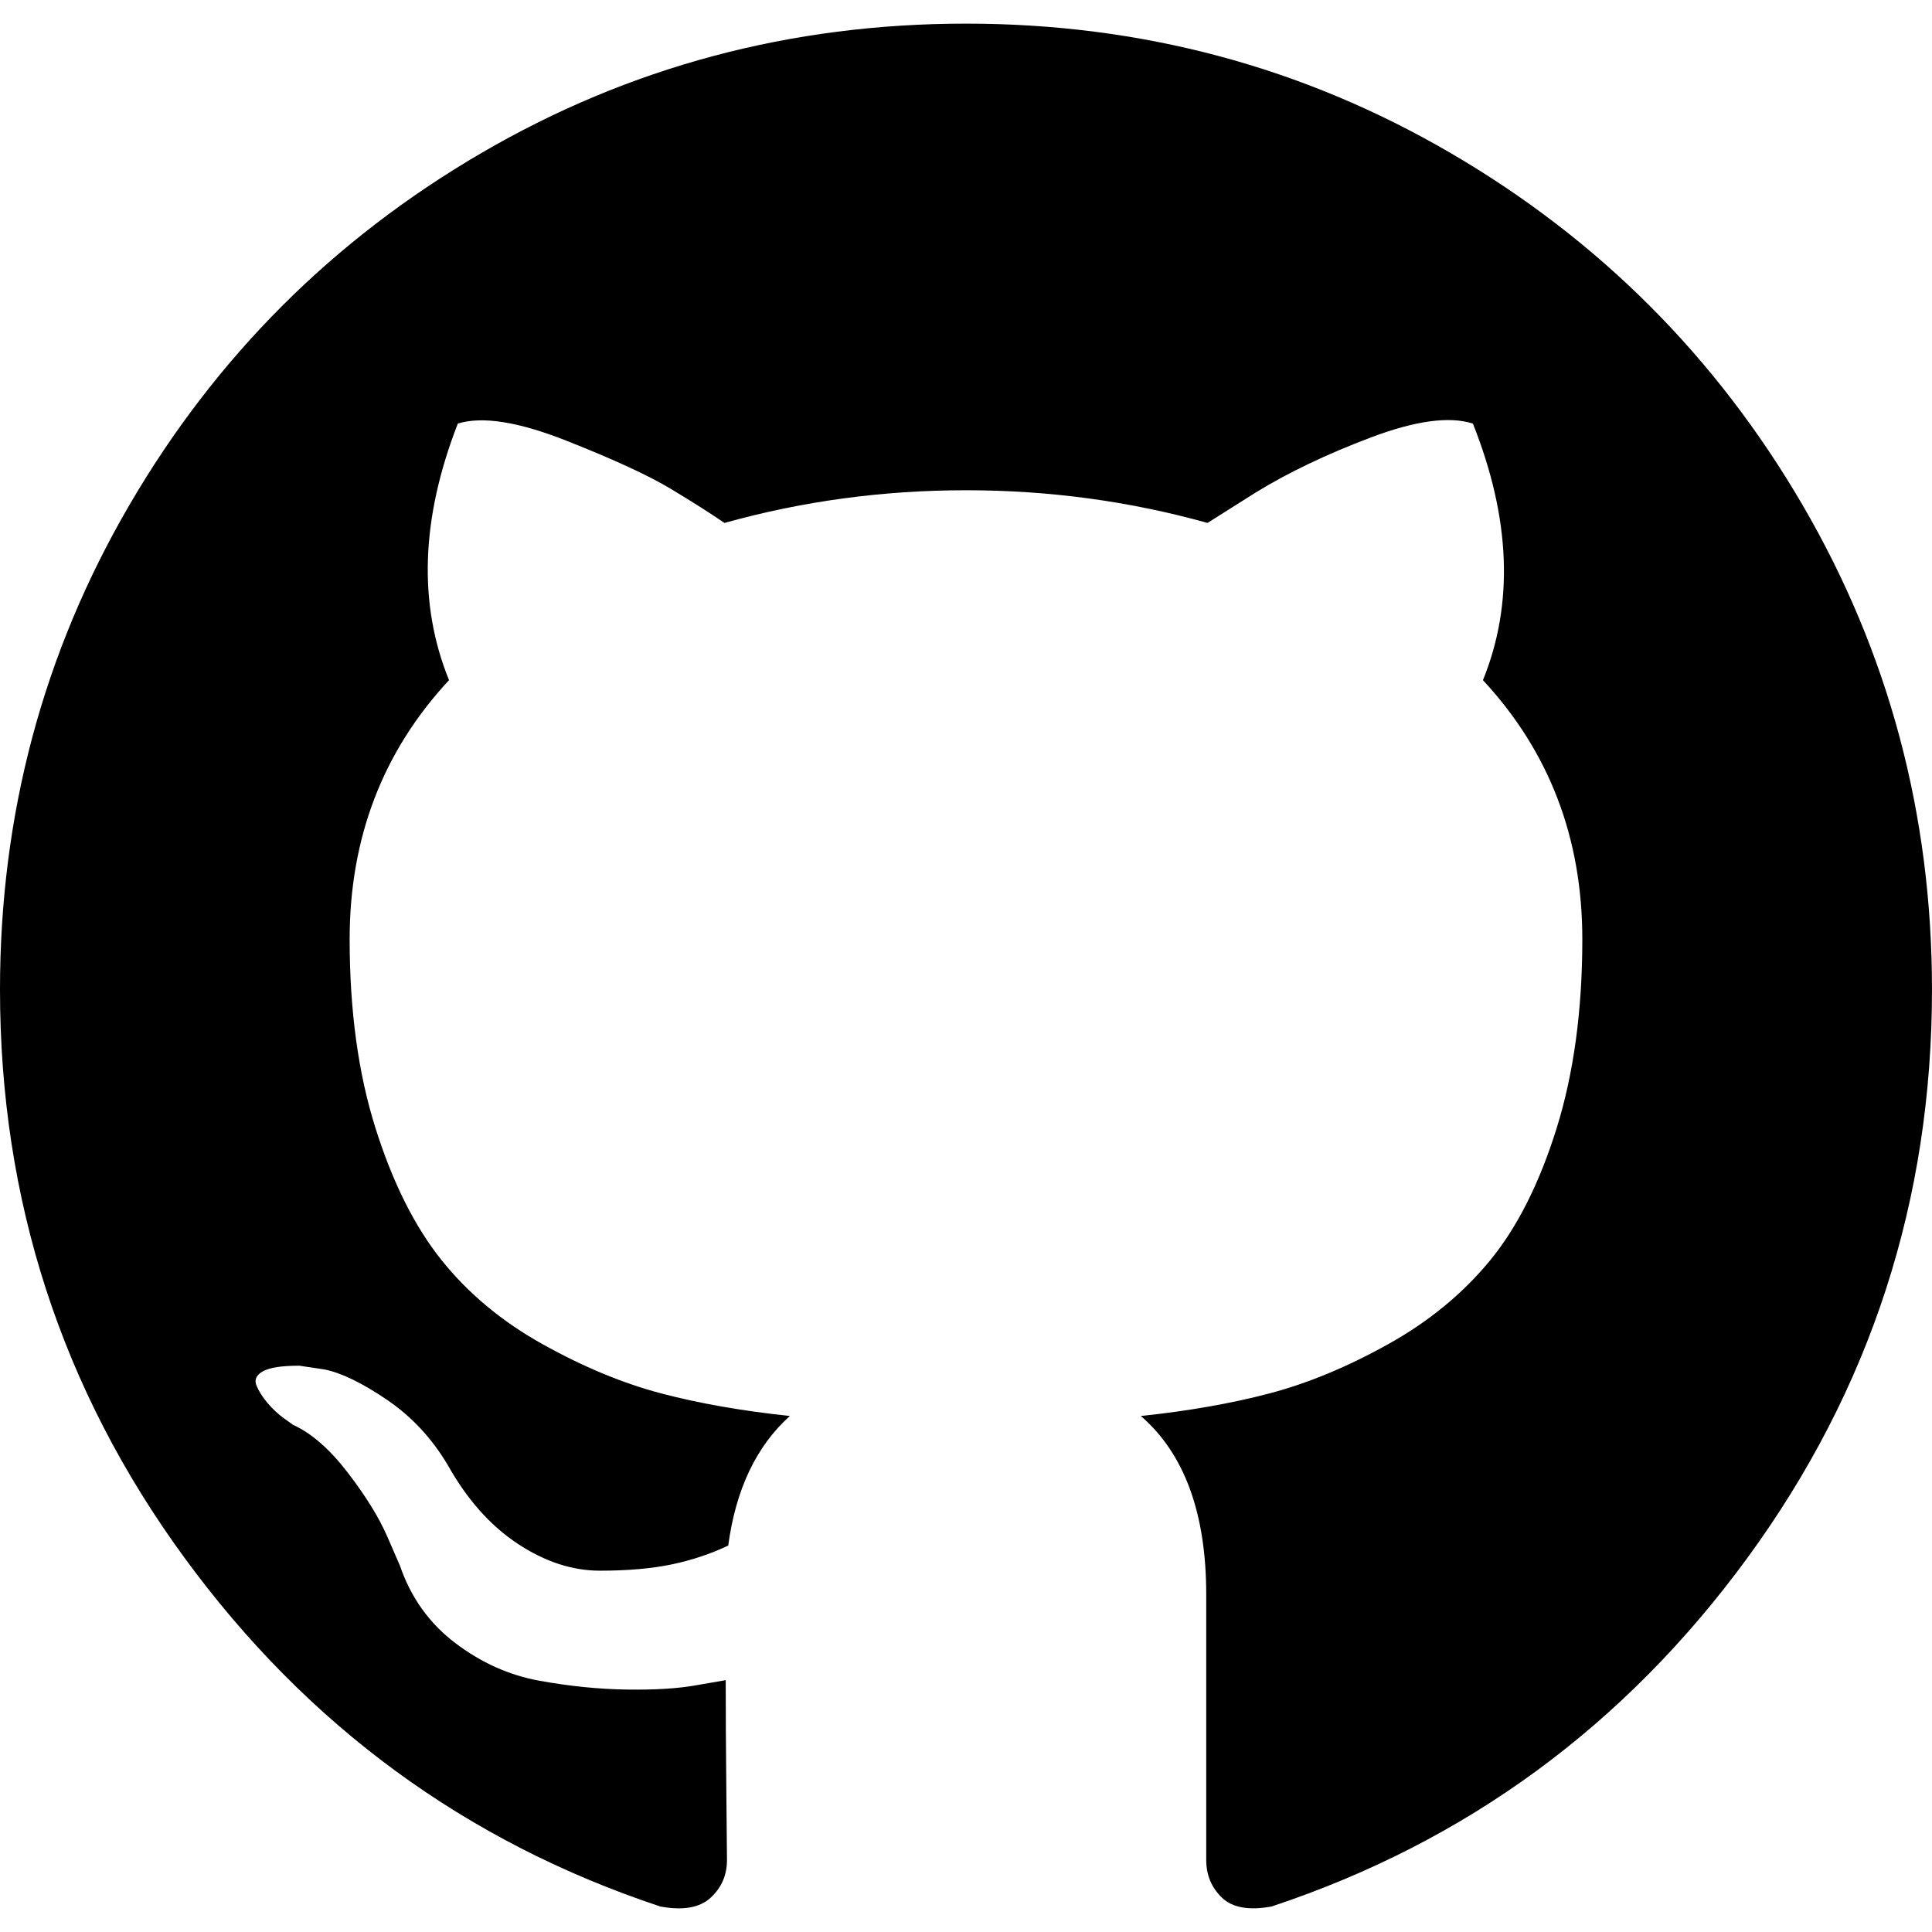
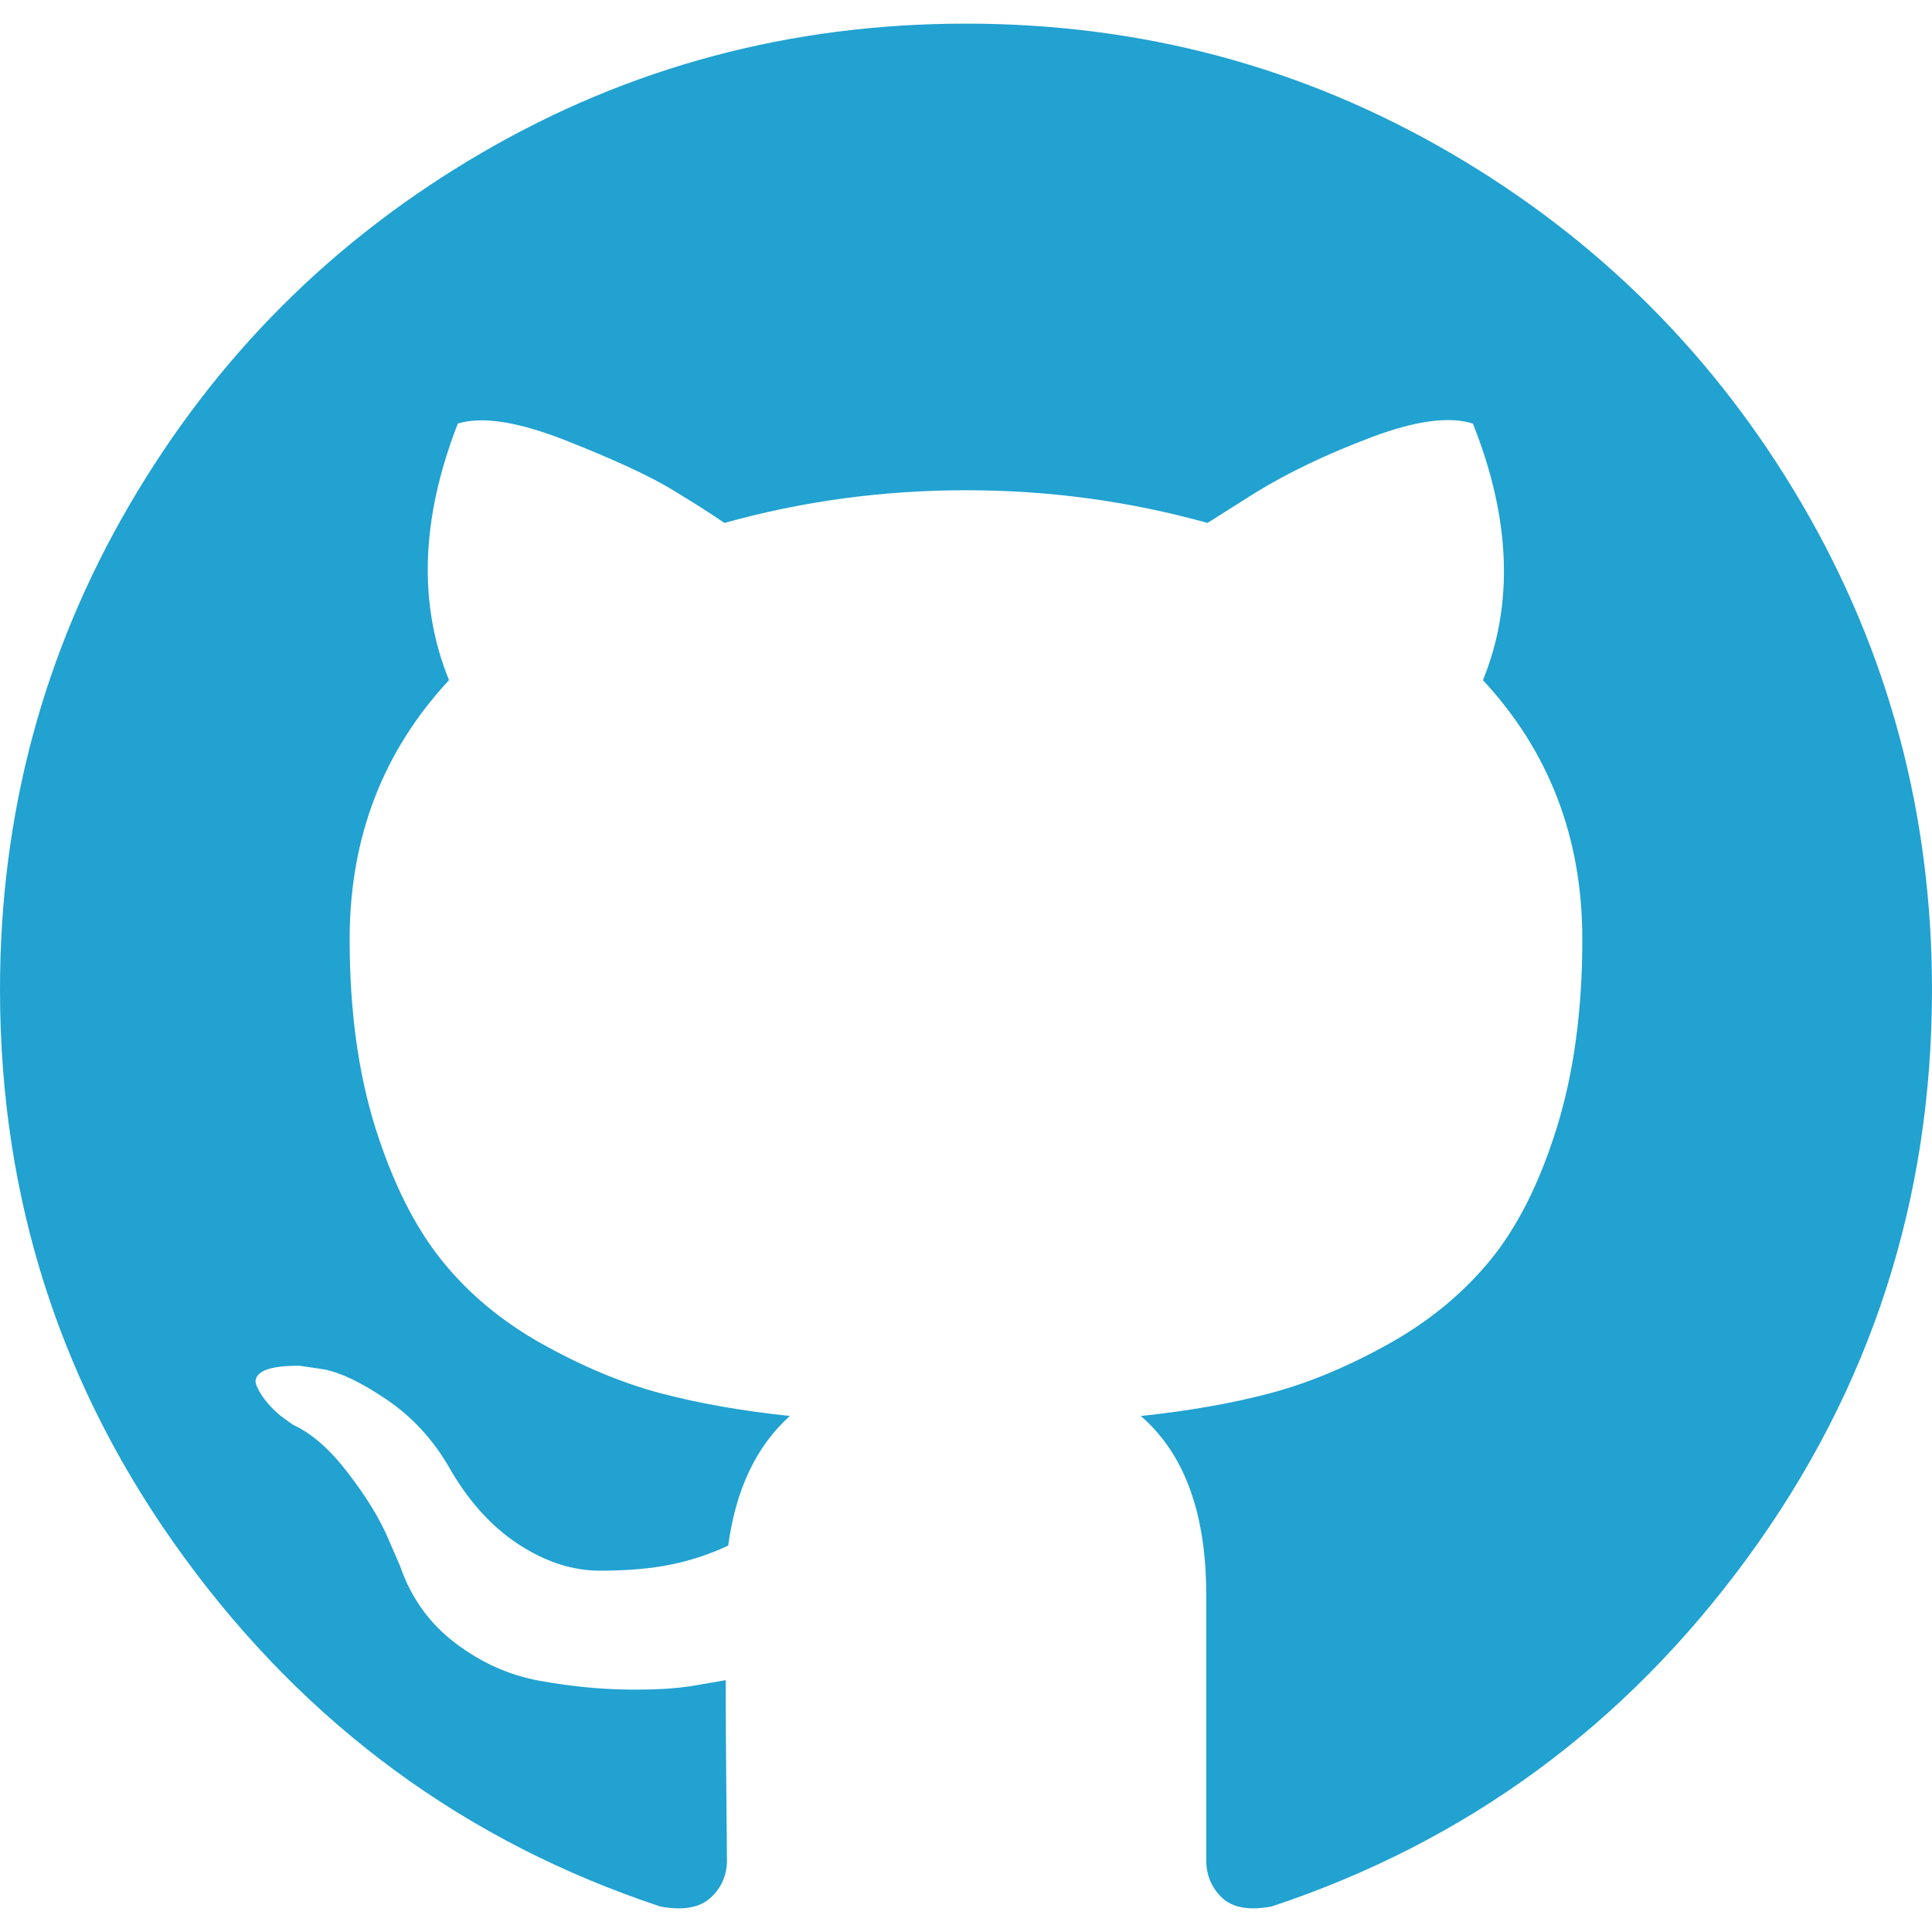
<svg xmlns="http://www.w3.org/2000/svg" version="1.1" id="Capa_1" x="0px" y="0px" width="438.549px" height="438.549px" viewBox="0 0 438.549 438.549" style="enable-background:new 0 0 438.549 438.549;" xml:space="preserve">
  <g>
-     <path d="M409.132,114.573c-19.608-33.596-46.205-60.194-79.798-79.8C295.736,15.166,259.057,5.365,219.271,5.365   c-39.781,0-76.472,9.804-110.063,29.408c-33.596,19.605-60.192,46.204-79.8,79.8C9.803,148.168,0,184.854,0,224.63   c0,47.78,13.94,90.745,41.827,128.906c27.884,38.164,63.906,64.572,108.063,79.227c5.14,0.954,8.945,0.283,11.419-1.996   c2.475-2.282,3.711-5.14,3.711-8.562c0-0.571-0.049-5.708-0.144-15.417c-0.098-9.709-0.144-18.179-0.144-25.406l-6.567,1.136   c-4.187,0.767-9.469,1.092-15.846,1c-6.374-0.089-12.991-0.757-19.842-1.999c-6.854-1.231-13.229-4.086-19.13-8.559   c-5.898-4.473-10.085-10.328-12.56-17.556l-2.855-6.57c-1.903-4.374-4.899-9.233-8.992-14.559   c-4.093-5.331-8.232-8.945-12.419-10.848l-1.999-1.431c-1.332-0.951-2.568-2.098-3.711-3.429c-1.142-1.331-1.997-2.663-2.568-3.997   c-0.572-1.335-0.098-2.43,1.427-3.289c1.525-0.859,4.281-1.276,8.28-1.276l5.708,0.853c3.807,0.763,8.516,3.042,14.133,6.851   c5.614,3.806,10.229,8.754,13.846,14.842c4.38,7.806,9.657,13.754,15.846,17.847c6.184,4.093,12.419,6.136,18.699,6.136   c6.28,0,11.704-0.476,16.274-1.423c4.565-0.952,8.848-2.383,12.847-4.285c1.713-12.758,6.377-22.559,13.988-29.41   c-10.848-1.14-20.601-2.857-29.264-5.14c-8.658-2.286-17.605-5.996-26.835-11.14c-9.235-5.137-16.896-11.516-22.985-19.126   c-6.09-7.614-11.088-17.61-14.987-29.979c-3.901-12.374-5.852-26.648-5.852-42.826c0-23.035,7.52-42.637,22.557-58.817   c-7.044-17.318-6.379-36.732,1.997-58.24c5.52-1.715,13.706-0.428,24.554,3.853c10.85,4.283,18.794,7.952,23.84,10.994   c5.046,3.041,9.089,5.618,12.135,7.708c17.705-4.947,35.976-7.421,54.818-7.421s37.117,2.474,54.823,7.421l10.849-6.849   c7.419-4.57,16.18-8.758,26.262-12.565c10.088-3.805,17.802-4.853,23.134-3.138c8.562,21.509,9.325,40.922,2.279,58.24   c15.036,16.18,22.559,35.787,22.559,58.817c0,16.178-1.958,30.497-5.853,42.966c-3.9,12.471-8.941,22.457-15.125,29.979   c-6.191,7.521-13.901,13.85-23.131,18.986c-9.232,5.14-18.182,8.85-26.84,11.136c-8.662,2.286-18.415,4.004-29.263,5.146   c9.894,8.562,14.842,22.077,14.842,40.539v60.237c0,3.422,1.19,6.279,3.572,8.562c2.379,2.279,6.136,2.95,11.276,1.995   c44.163-14.653,80.185-41.062,108.068-79.226c27.88-38.161,41.825-81.126,41.825-128.906   C438.536,184.851,428.728,148.168,409.132,114.573z" />
+     <path style="fill:#21a2d1;" d="M409.132,114.573c-19.608-33.596-46.205-60.194-79.798-79.8C295.736,15.166,259.057,5.365,219.271,5.365   c-39.781,0-76.472,9.804-110.063,29.408c-33.596,19.605-60.192,46.204-79.8,79.8C9.803,148.168,0,184.854,0,224.63   c0,47.78,13.94,90.745,41.827,128.906c27.884,38.164,63.906,64.572,108.063,79.227c5.14,0.954,8.945,0.283,11.419-1.996   c2.475-2.282,3.711-5.14,3.711-8.562c0-0.571-0.049-5.708-0.144-15.417c-0.098-9.709-0.144-18.179-0.144-25.406l-6.567,1.136   c-4.187,0.767-9.469,1.092-15.846,1c-6.374-0.089-12.991-0.757-19.842-1.999c-6.854-1.231-13.229-4.086-19.13-8.559   c-5.898-4.473-10.085-10.328-12.56-17.556l-2.855-6.57c-1.903-4.374-4.899-9.233-8.992-14.559   c-4.093-5.331-8.232-8.945-12.419-10.848l-1.999-1.431c-1.332-0.951-2.568-2.098-3.711-3.429c-1.142-1.331-1.997-2.663-2.568-3.997   c-0.572-1.335-0.098-2.43,1.427-3.289c1.525-0.859,4.281-1.276,8.28-1.276l5.708,0.853c3.807,0.763,8.516,3.042,14.133,6.851   c5.614,3.806,10.229,8.754,13.846,14.842c4.38,7.806,9.657,13.754,15.846,17.847c6.184,4.093,12.419,6.136,18.699,6.136   c6.28,0,11.704-0.476,16.274-1.423c4.565-0.952,8.848-2.383,12.847-4.285c1.713-12.758,6.377-22.559,13.988-29.41   c-10.848-1.14-20.601-2.857-29.264-5.14c-8.658-2.286-17.605-5.996-26.835-11.14c-9.235-5.137-16.896-11.516-22.985-19.126   c-6.09-7.614-11.088-17.61-14.987-29.979c-3.901-12.374-5.852-26.648-5.852-42.826c0-23.035,7.52-42.637,22.557-58.817   c-7.044-17.318-6.379-36.732,1.997-58.24c5.52-1.715,13.706-0.428,24.554,3.853c10.85,4.283,18.794,7.952,23.84,10.994   c5.046,3.041,9.089,5.618,12.135,7.708c17.705-4.947,35.976-7.421,54.818-7.421s37.117,2.474,54.823,7.421l10.849-6.849   c7.419-4.57,16.18-8.758,26.262-12.565c10.088-3.805,17.802-4.853,23.134-3.138c8.562,21.509,9.325,40.922,2.279,58.24   c15.036,16.18,22.559,35.787,22.559,58.817c0,16.178-1.958,30.497-5.853,42.966c-3.9,12.471-8.941,22.457-15.125,29.979   c-6.191,7.521-13.901,13.85-23.131,18.986c-9.232,5.14-18.182,8.85-26.84,11.136c-8.662,2.286-18.415,4.004-29.263,5.146   c9.894,8.562,14.842,22.077,14.842,40.539v60.237c0,3.422,1.19,6.279,3.572,8.562c2.379,2.279,6.136,2.95,11.276,1.995   c44.163-14.653,80.185-41.062,108.068-79.226c27.88-38.161,41.825-81.126,41.825-128.906   C438.536,184.851,428.728,148.168,409.132,114.573z" />
  </g>
  <g>
</g>
  <g>
</g>
  <g>
</g>
  <g>
</g>
  <g>
</g>
  <g>
</g>
  <g>
</g>
  <g>
</g>
  <g>
</g>
  <g>
</g>
  <g>
</g>
  <g>
</g>
  <g>
</g>
  <g>
</g>
  <g>
</g>
</svg>
